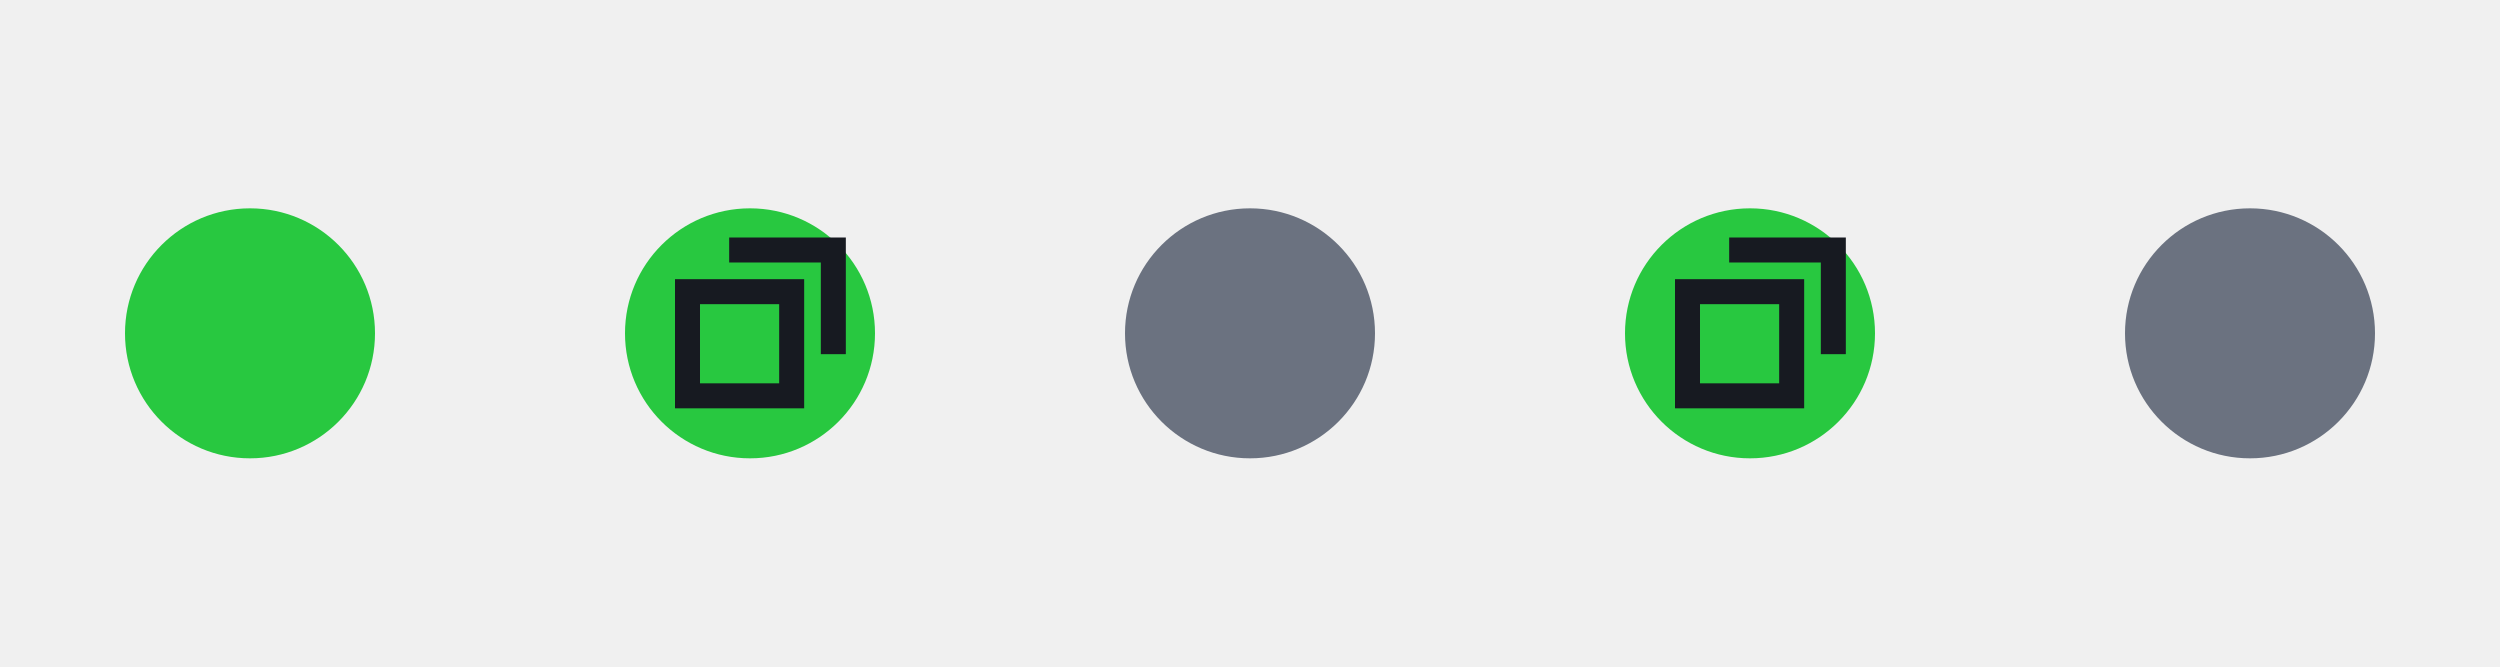
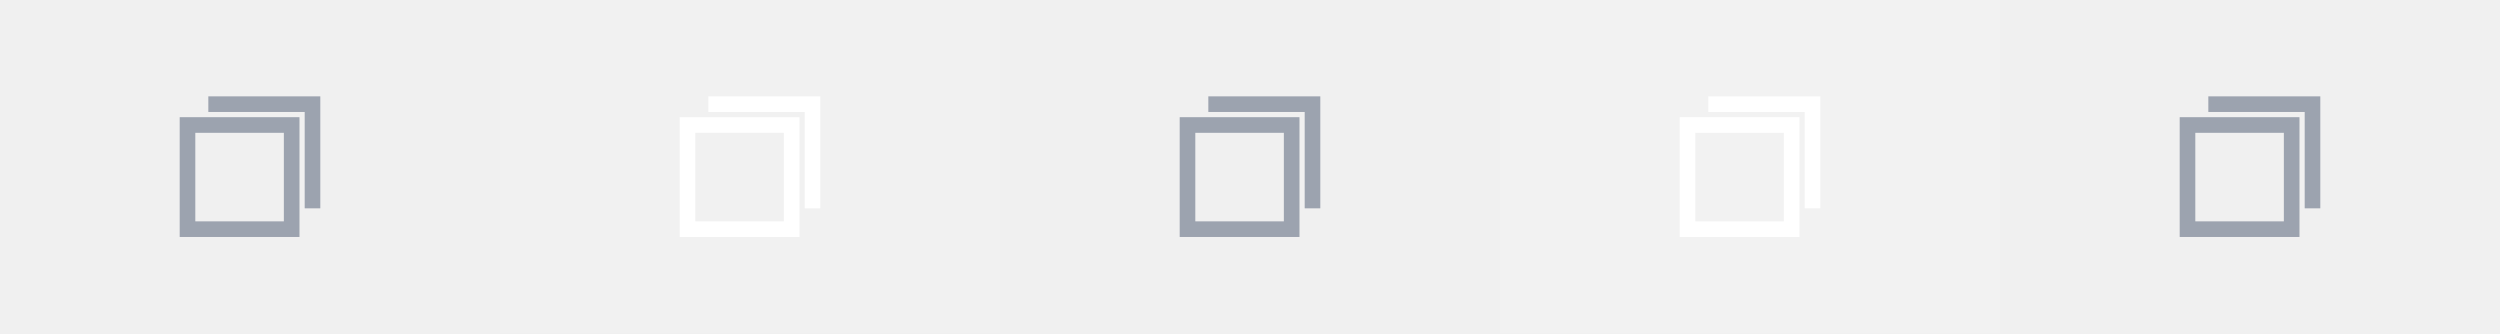
- <svg xmlns="http://www.w3.org/2000/svg" width="120" height="32" viewBox="0 0 120 32">
+ <svg xmlns="http://www.w3.org/2000/svg" width="240" height="32" viewBox="0 0 240 32">
  <g id="active-center" transform="translate(0 0)">
-     <rect width="24" height="32" fill="none" />
-     <rect x="6" y="10" width="12" height="12" rx="6" fill="#28c840" />
+     <rect width="48" height="32" fill="none" fill-opacity="1" />
+     <path d="M20 10H30V20M18 12H28V22H18Z" fill="none" stroke="#9ca3af" stroke-width="1.5" />
  </g>
-   <g id="hover-center" transform="translate(24 0)">
-     <rect width="24" height="32" fill="none" />
-     <rect x="6" y="10" width="12" height="12" rx="6" fill="#28c840" />
-     <path d="M9 14H14V19H9ZM11 12H16V17" fill="none" stroke="#171a21" stroke-width="1.2" />
+   <g id="hover-center" transform="translate(48 0)">
+     <rect width="48" height="32" fill="#ffffff" fill-opacity="0.10" />
+     <path d="M20 10H30V20M18 12H28V22H18Z" fill="none" stroke="#ffffff" stroke-width="1.5" />
  </g>
-   <g id="inactive-center" transform="translate(48 0)">
-     <rect width="24" height="32" fill="none" />
-     <rect x="6" y="10" width="12" height="12" rx="6" fill="#6b7280" />
+   <g id="inactive-center" transform="translate(96 0)">
+     <rect width="48" height="32" fill="none" fill-opacity="1" />
+     <path d="M20 10H30V20M18 12H28V22H18Z" fill="none" stroke="#9ca3af" stroke-width="1.5" />
  </g>
-   <g id="pressed-center" transform="translate(72 0)">
-     <rect width="24" height="32" fill="none" />
-     <rect x="6" y="10" width="12" height="12" rx="6" fill="#28c840" />
-     <path d="M9 14H14V19H9ZM11 12H16V17" fill="none" stroke="#171a21" stroke-width="1.2" />
+   <g id="pressed-center" transform="translate(144 0)">
+     <rect width="48" height="32" fill="#ffffff" fill-opacity="0.15" />
+     <path d="M20 10H30V20M18 12H28V22H18Z" fill="none" stroke="#ffffff" stroke-width="1.5" />
  </g>
-   <g id="deactivated-center" transform="translate(96 0)">
-     <rect width="24" height="32" fill="none" />
-     <rect x="6" y="10" width="12" height="12" rx="6" fill="#6b7280" />
+   <g id="deactivated-center" transform="translate(192 0)">
+     <rect width="48" height="32" fill="none" fill-opacity="1" />
+     <path d="M20 10H30V20M18 12H28V22H18Z" fill="none" stroke="#9ca3af" stroke-width="1.5" />
  </g>
</svg>
